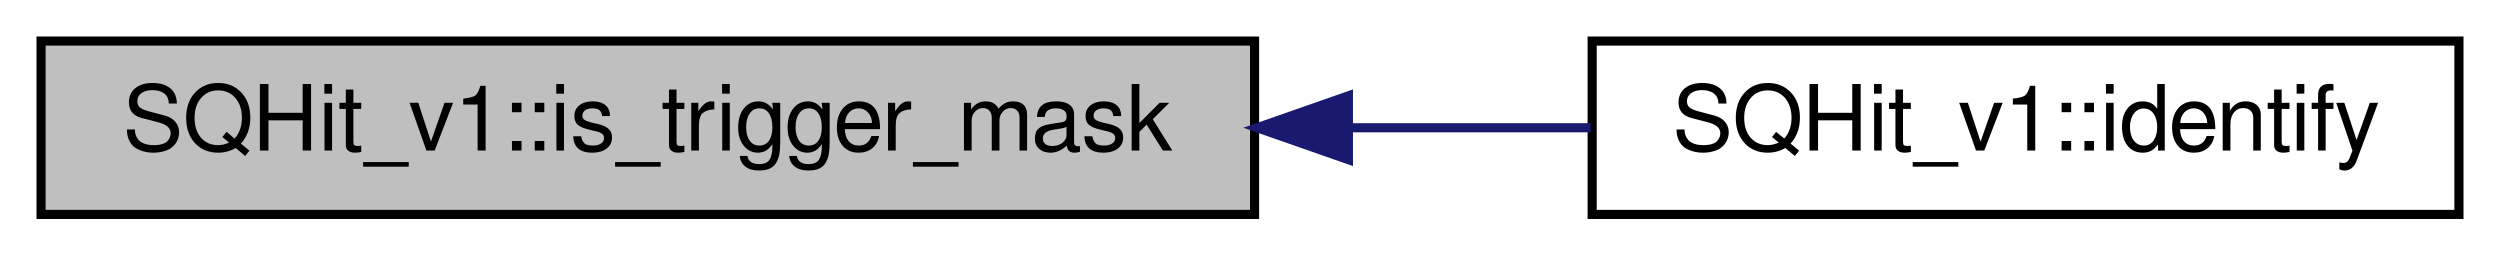
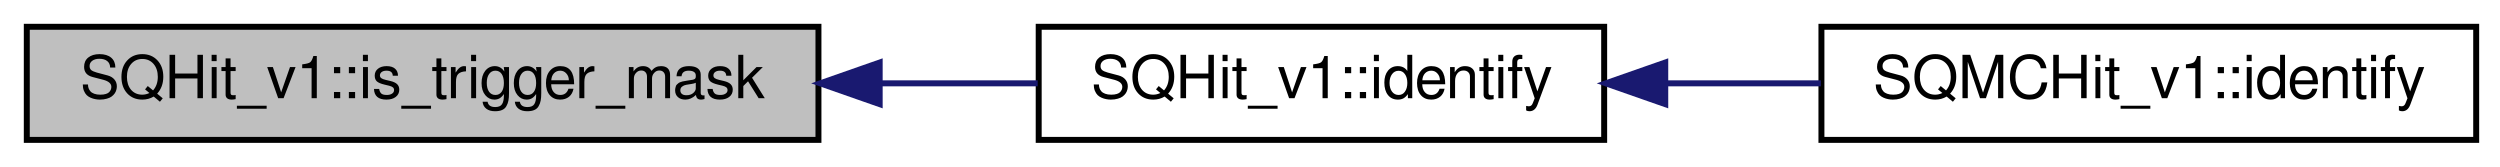
- <svg xmlns="http://www.w3.org/2000/svg" xmlns:xlink="http://www.w3.org/1999/xlink" width="274pt" height="28pt" viewBox="0.00 0.00 274.00 28.00">
+ <svg xmlns="http://www.w3.org/2000/svg" xmlns:xlink="http://www.w3.org/1999/xlink" width="420pt" height="28pt" viewBox="0.00 0.00 420.00 28.00">
  <g id="graph0" class="graph" transform="scale(1 1) rotate(0) translate(4 24)">
    <g id="node1" class="node">
      <polygon fill="#bfbfbf" stroke="black" points="0.5,-0.5 0.5,-19.5 133.5,-19.5 133.5,-0.5 0.5,-0.5" />
      <text text-anchor="middle" x="67" y="-7.5" font-family="FreeSans" font-size="10.00">SQHit_v1::is_trigger_mask</text>
    </g>
    <g id="node2" class="node">
      <g id="a_node2">
        <a xlink:href="../../d3/d2e/classSQHit__v1.html#a22b68ce415d3e14415149dc7552a01f4" target="_top" xlink:title="SQHit_v1::identify">
          <polygon fill="none" stroke="black" points="170.5,-0.5 170.5,-19.5 265.5,-19.5 265.5,-0.5 170.5,-0.5" />
          <text text-anchor="middle" x="218" y="-7.5" font-family="FreeSans" font-size="10.00">SQHit_v1::identify</text>
        </a>
      </g>
    </g>
    <g id="edge1" class="edge">
      <path fill="none" stroke="midnightblue" d="M143.936,-10C152.939,-10 161.914,-10 170.334,-10" />
      <polygon fill="midnightblue" stroke="midnightblue" points="143.787,-6.5 133.787,-10 143.787,-13.5 143.787,-6.5" />
    </g>
+     <g id="node3" class="node">
+       <g id="a_node3">
+         <a xlink:href="../../d1/d5f/classSQMCHit__v1.html#a577091729db8c25200fe24a502dd311d" target="_top" xlink:title="SQMCHit_v1::identify">
+           <polygon fill="none" stroke="black" points="302,-0.5 302,-19.5 412,-19.5 412,-0.5 302,-0.5" />
+           <text text-anchor="middle" x="357" y="-7.5" font-family="FreeSans" font-size="10.00">SQMCHit_v1::identify</text>
+         </a>
+       </g>
+     </g>
+     <g id="edge2" class="edge">
+       <path fill="none" stroke="midnightblue" d="M276.044,-10C284.602,-10 293.405,-10 301.899,-10" />
+       <polygon fill="midnightblue" stroke="midnightblue" points="275.764,-6.5 265.764,-10 275.764,-13.5 275.764,-6.5" />
+     </g>
  </g>
</svg>
